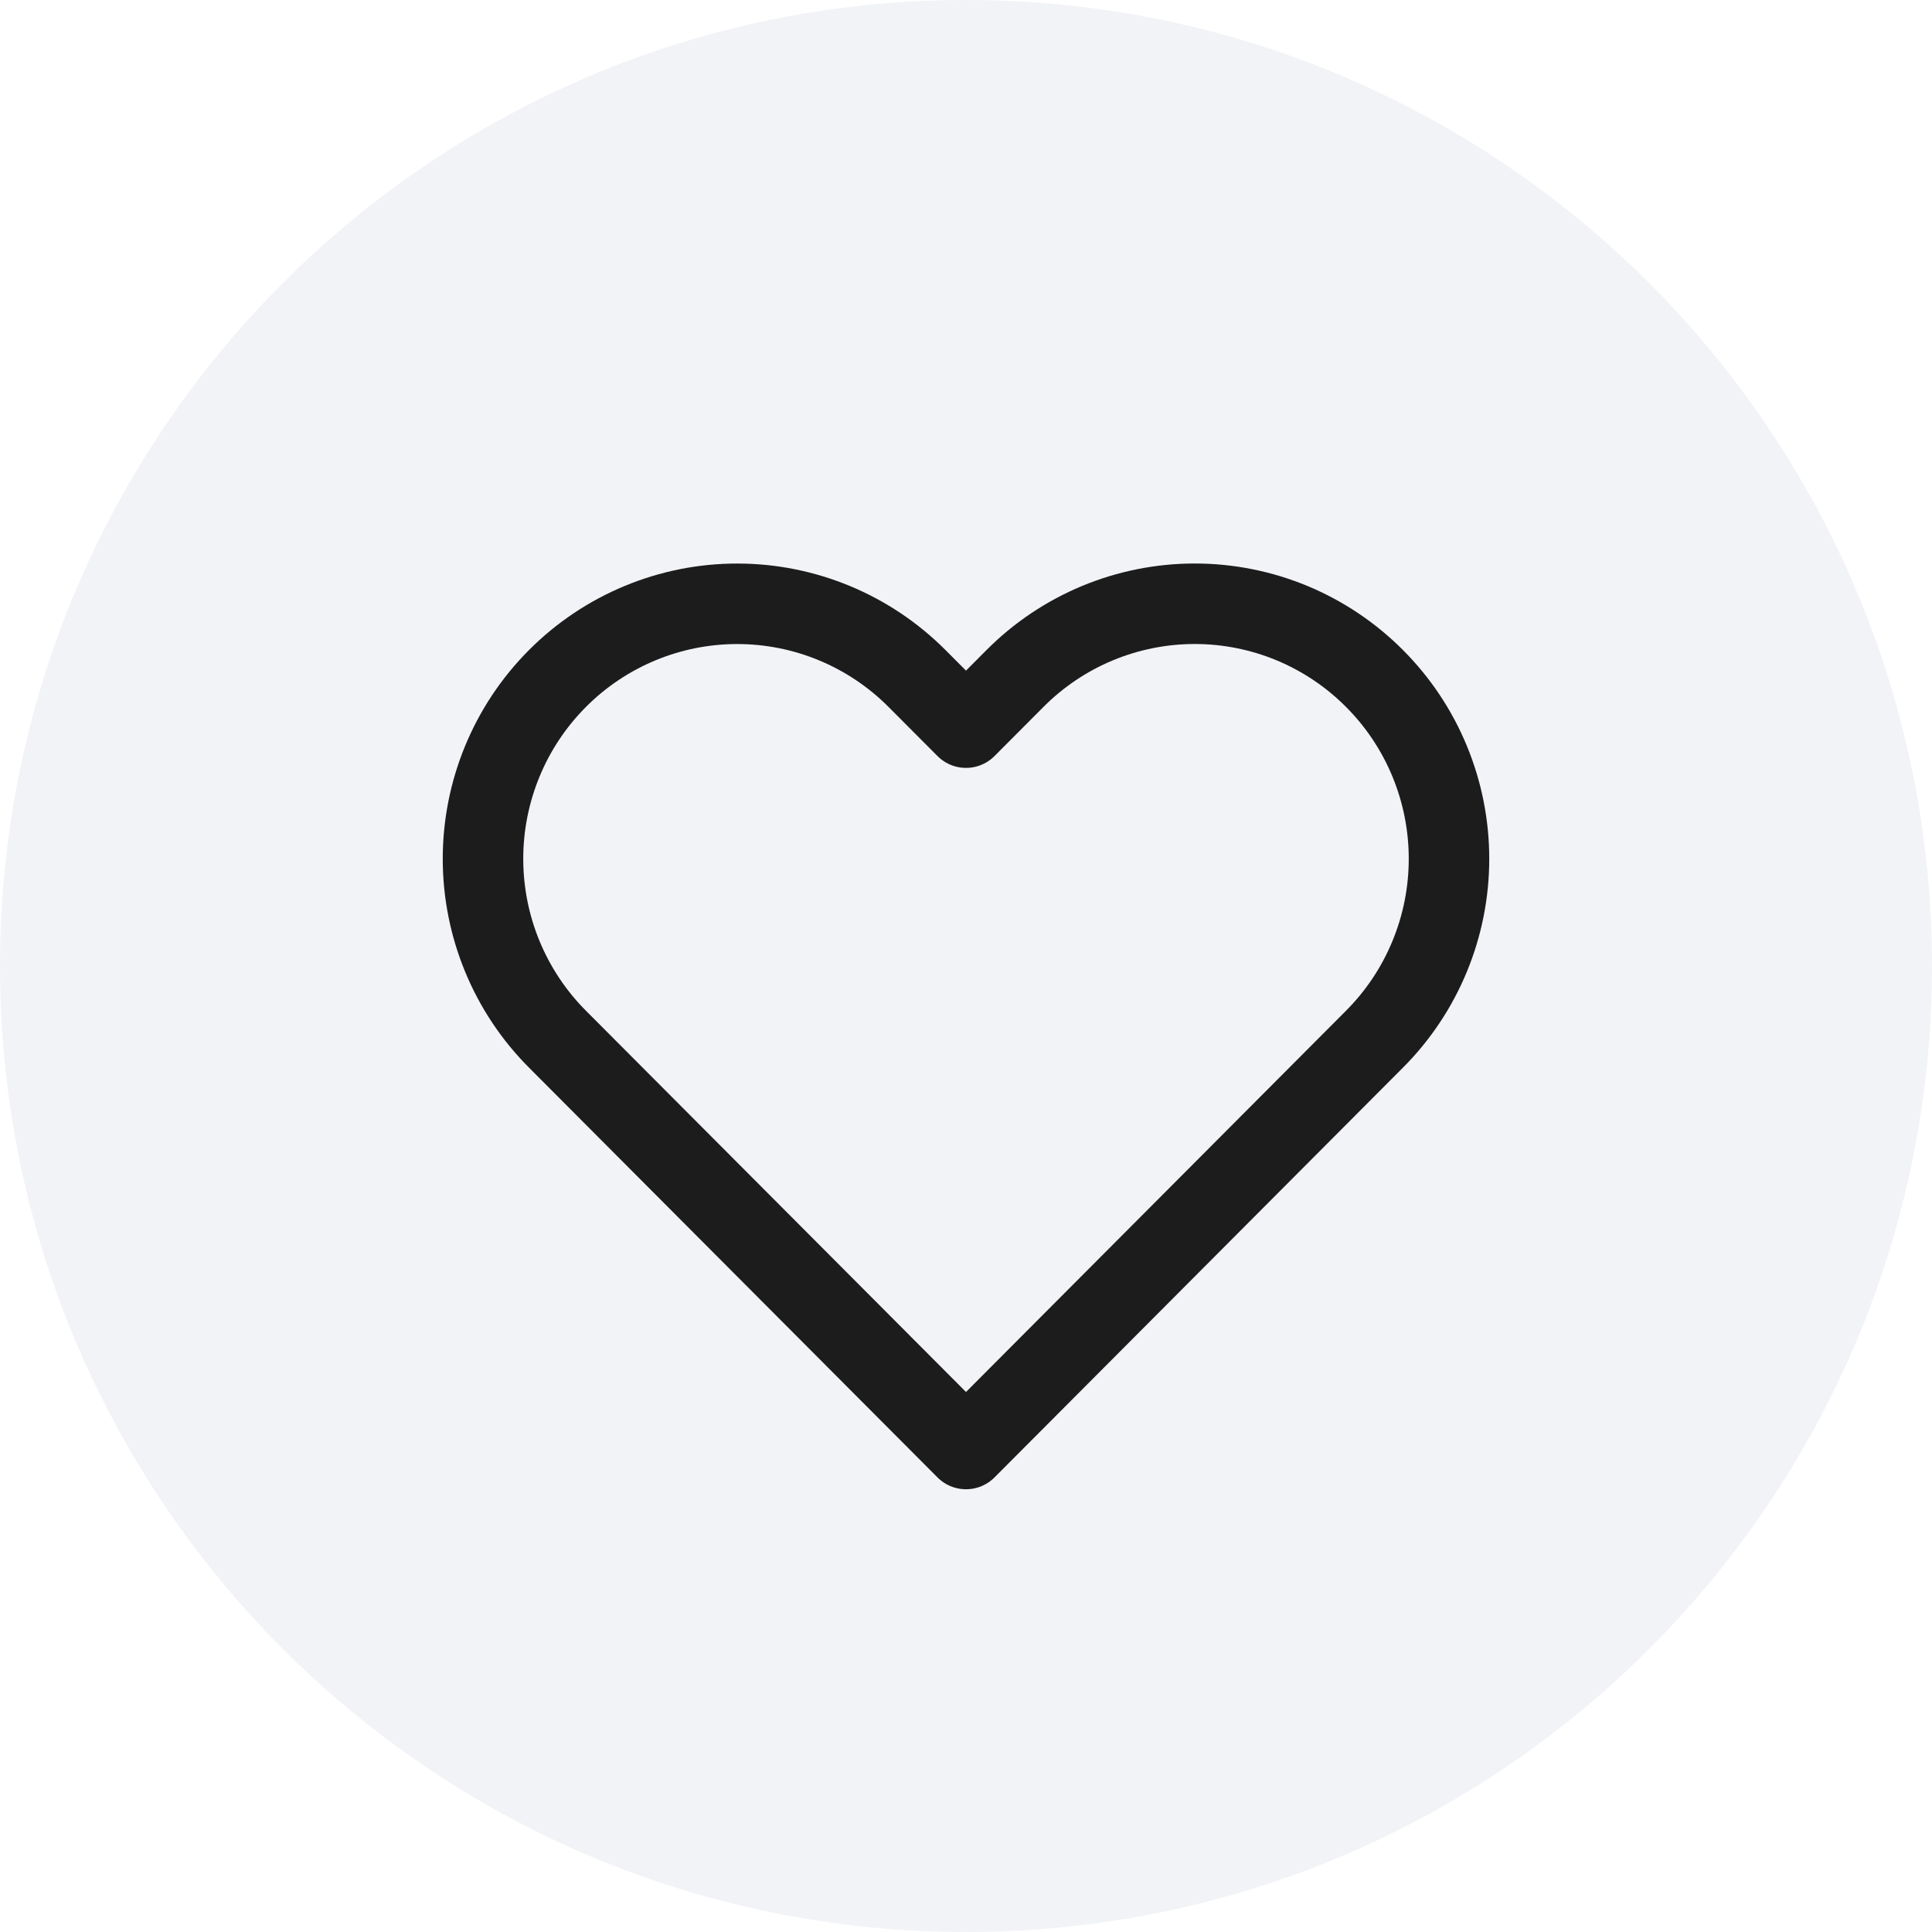
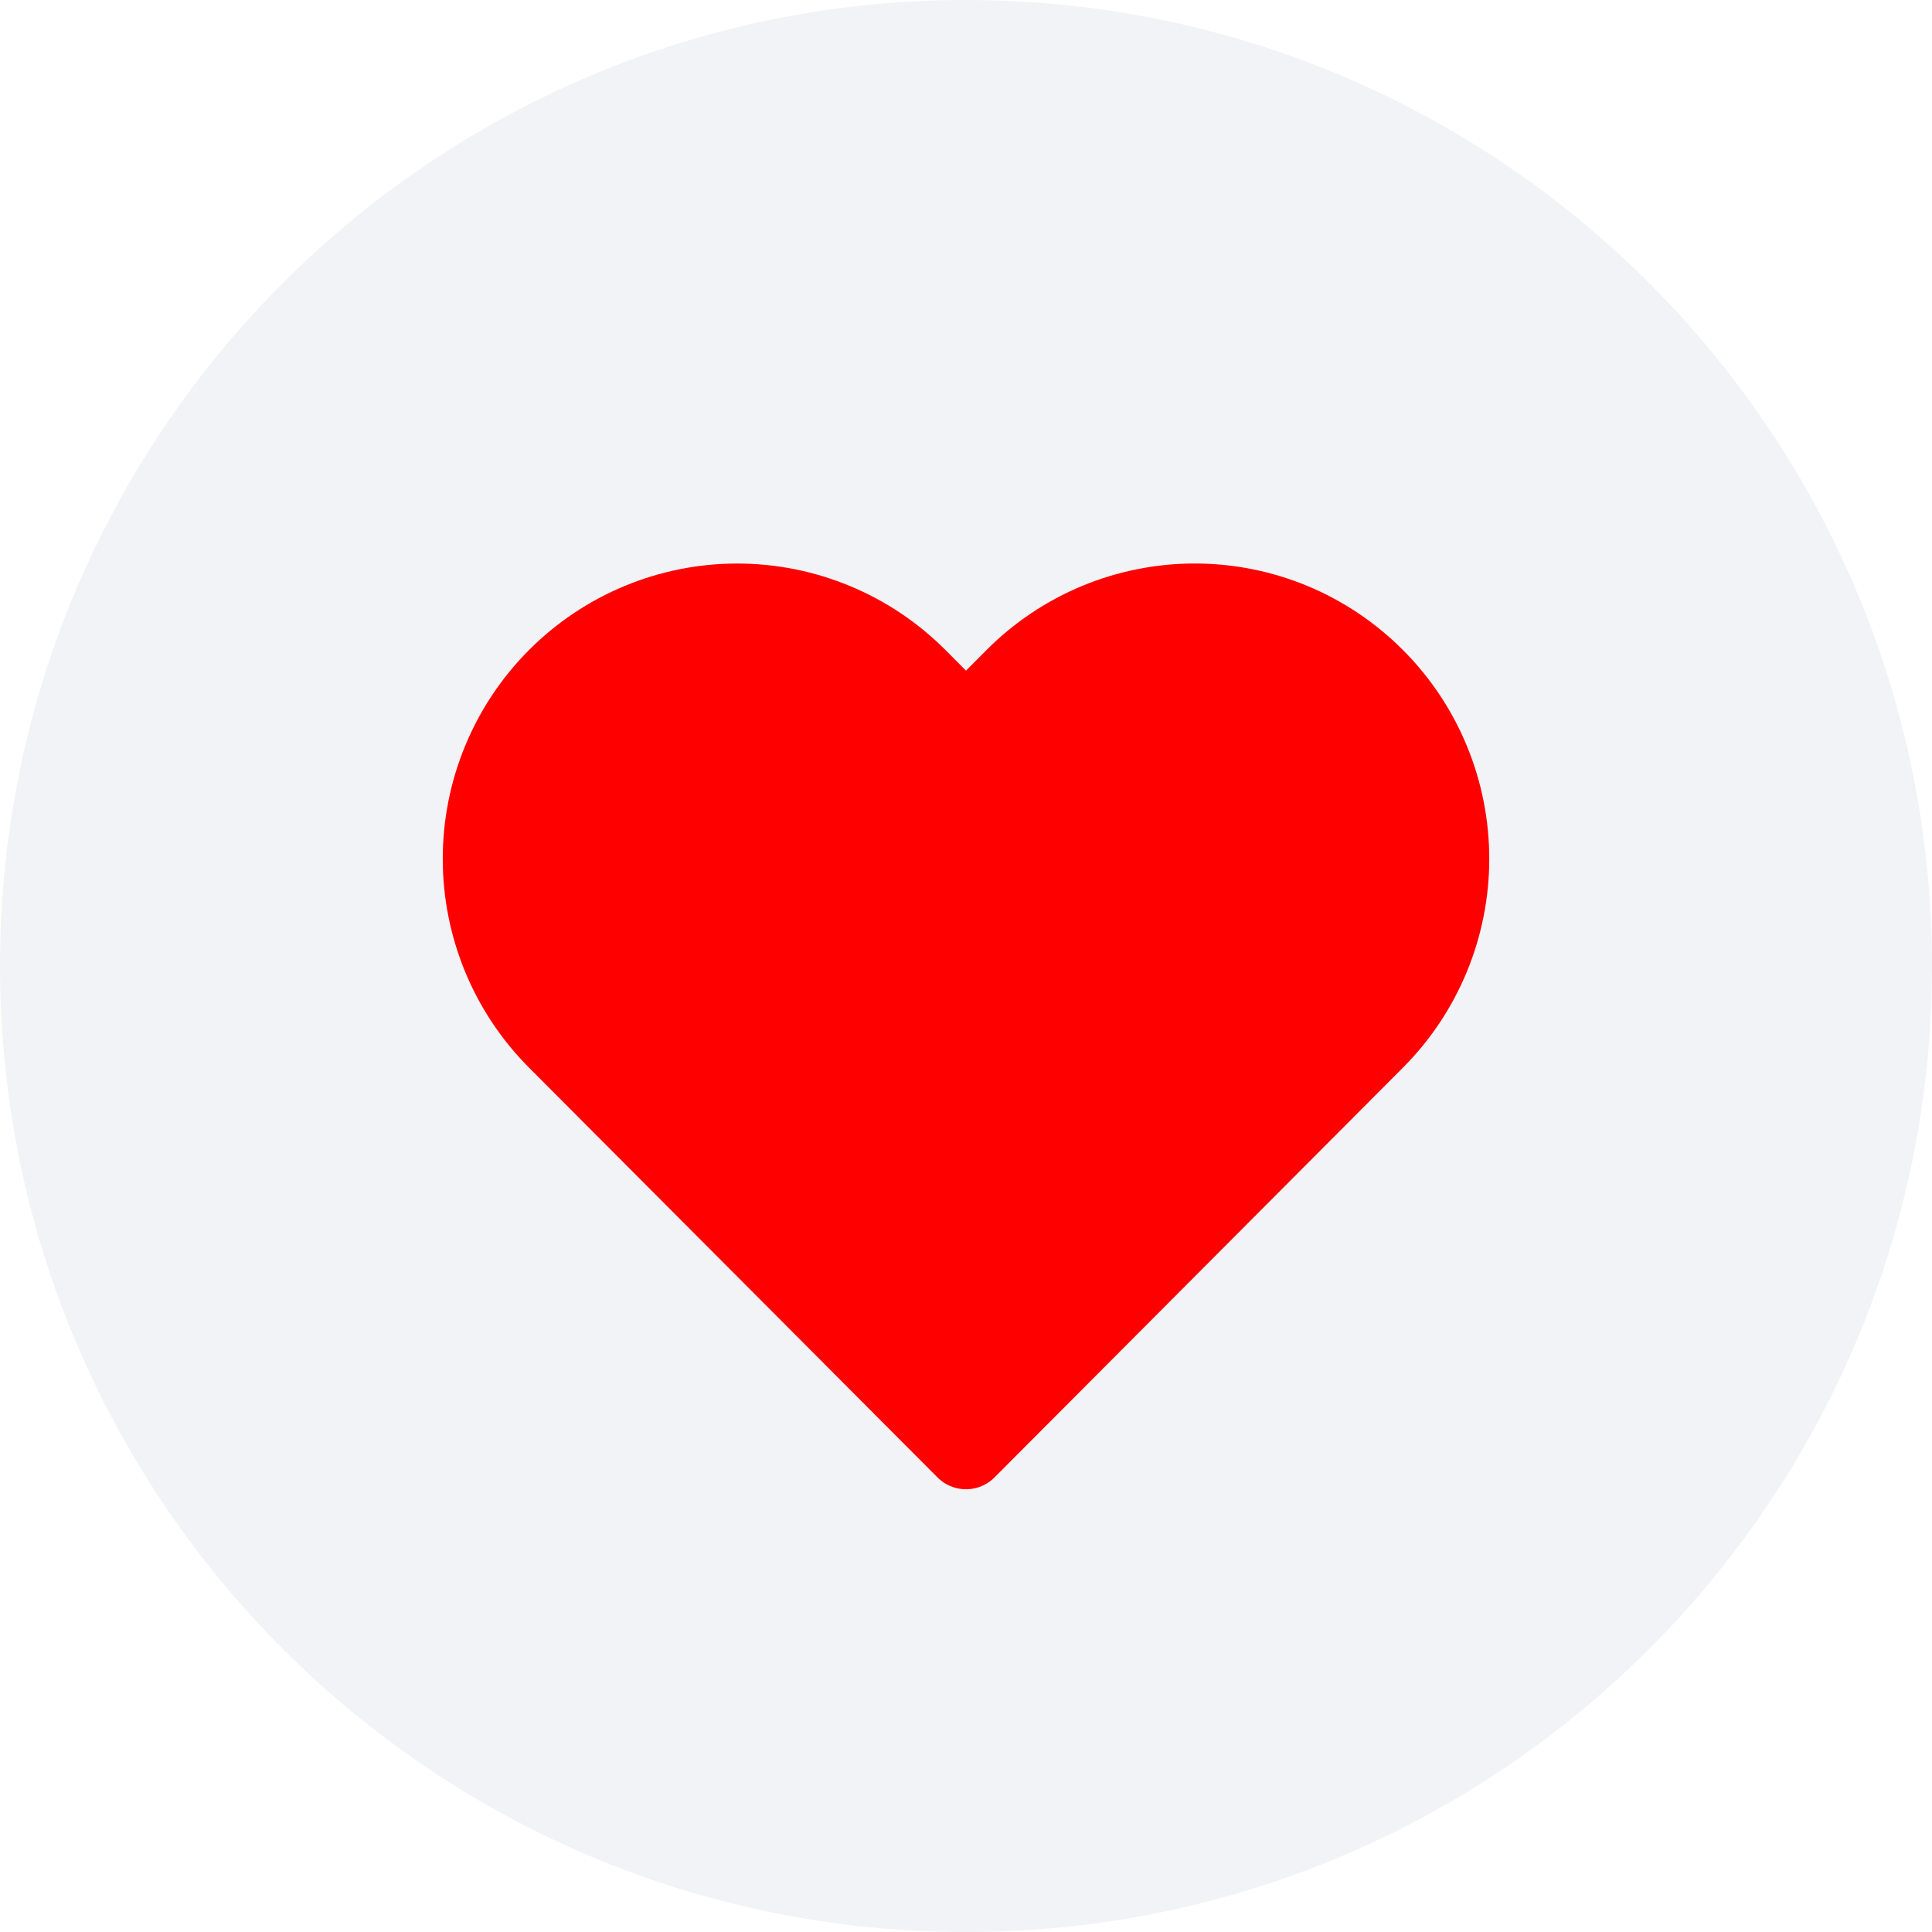
<svg xmlns="http://www.w3.org/2000/svg" width="48" height="48" viewBox="0 0 48 48" fill="none">
  <circle cx="24" cy="24" r="24" fill="#F2F3F6" />
-   <path d="M34.149 16.857C33.563 16.268 32.867 15.801 32.1 15.482C31.334 15.164 30.513 15 29.683 15C28.854 15 28.032 15.164 27.266 15.482C26.499 15.801 25.803 16.268 25.217 16.857L24 18.078L22.783 16.857C21.598 15.668 19.991 15.001 18.316 15.001C16.641 15.001 15.035 15.668 13.85 16.857C12.665 18.045 12 19.657 12 21.337C12 23.018 12.665 24.63 13.85 25.818L15.067 27.039L24 36L32.932 27.039L34.149 25.818C34.736 25.23 35.202 24.531 35.519 23.762C35.837 22.993 36 22.169 36 21.337C36 20.505 35.837 19.681 35.519 18.912C35.202 18.143 34.736 17.445 34.149 16.857Z" fill="#F2F3F6" stroke="#1C1C1C" stroke-width="2" stroke-linecap="round" stroke-linejoin="round" />
+   <path d="M34.149 16.857C33.563 16.268 32.867 15.801 32.1 15.482C31.334 15.164 30.513 15 29.683 15C28.854 15 28.032 15.164 27.266 15.482C26.499 15.801 25.803 16.268 25.217 16.857L24 18.078L22.783 16.857C21.598 15.668 19.991 15.001 18.316 15.001C16.641 15.001 15.035 15.668 13.85 16.857C12.665 18.045 12 19.657 12 21.337C12 23.018 12.665 24.63 13.85 25.818L15.067 27.039L24 36L32.932 27.039L34.149 25.818C34.736 25.23 35.202 24.531 35.519 23.762C35.837 22.993 36 22.169 36 21.337C36 20.505 35.837 19.681 35.519 18.912C35.202 18.143 34.736 17.445 34.149 16.857Z" fill="red" stroke="red" stroke-width="2" stroke-linecap="round" stroke-linejoin="round" />
</svg>
